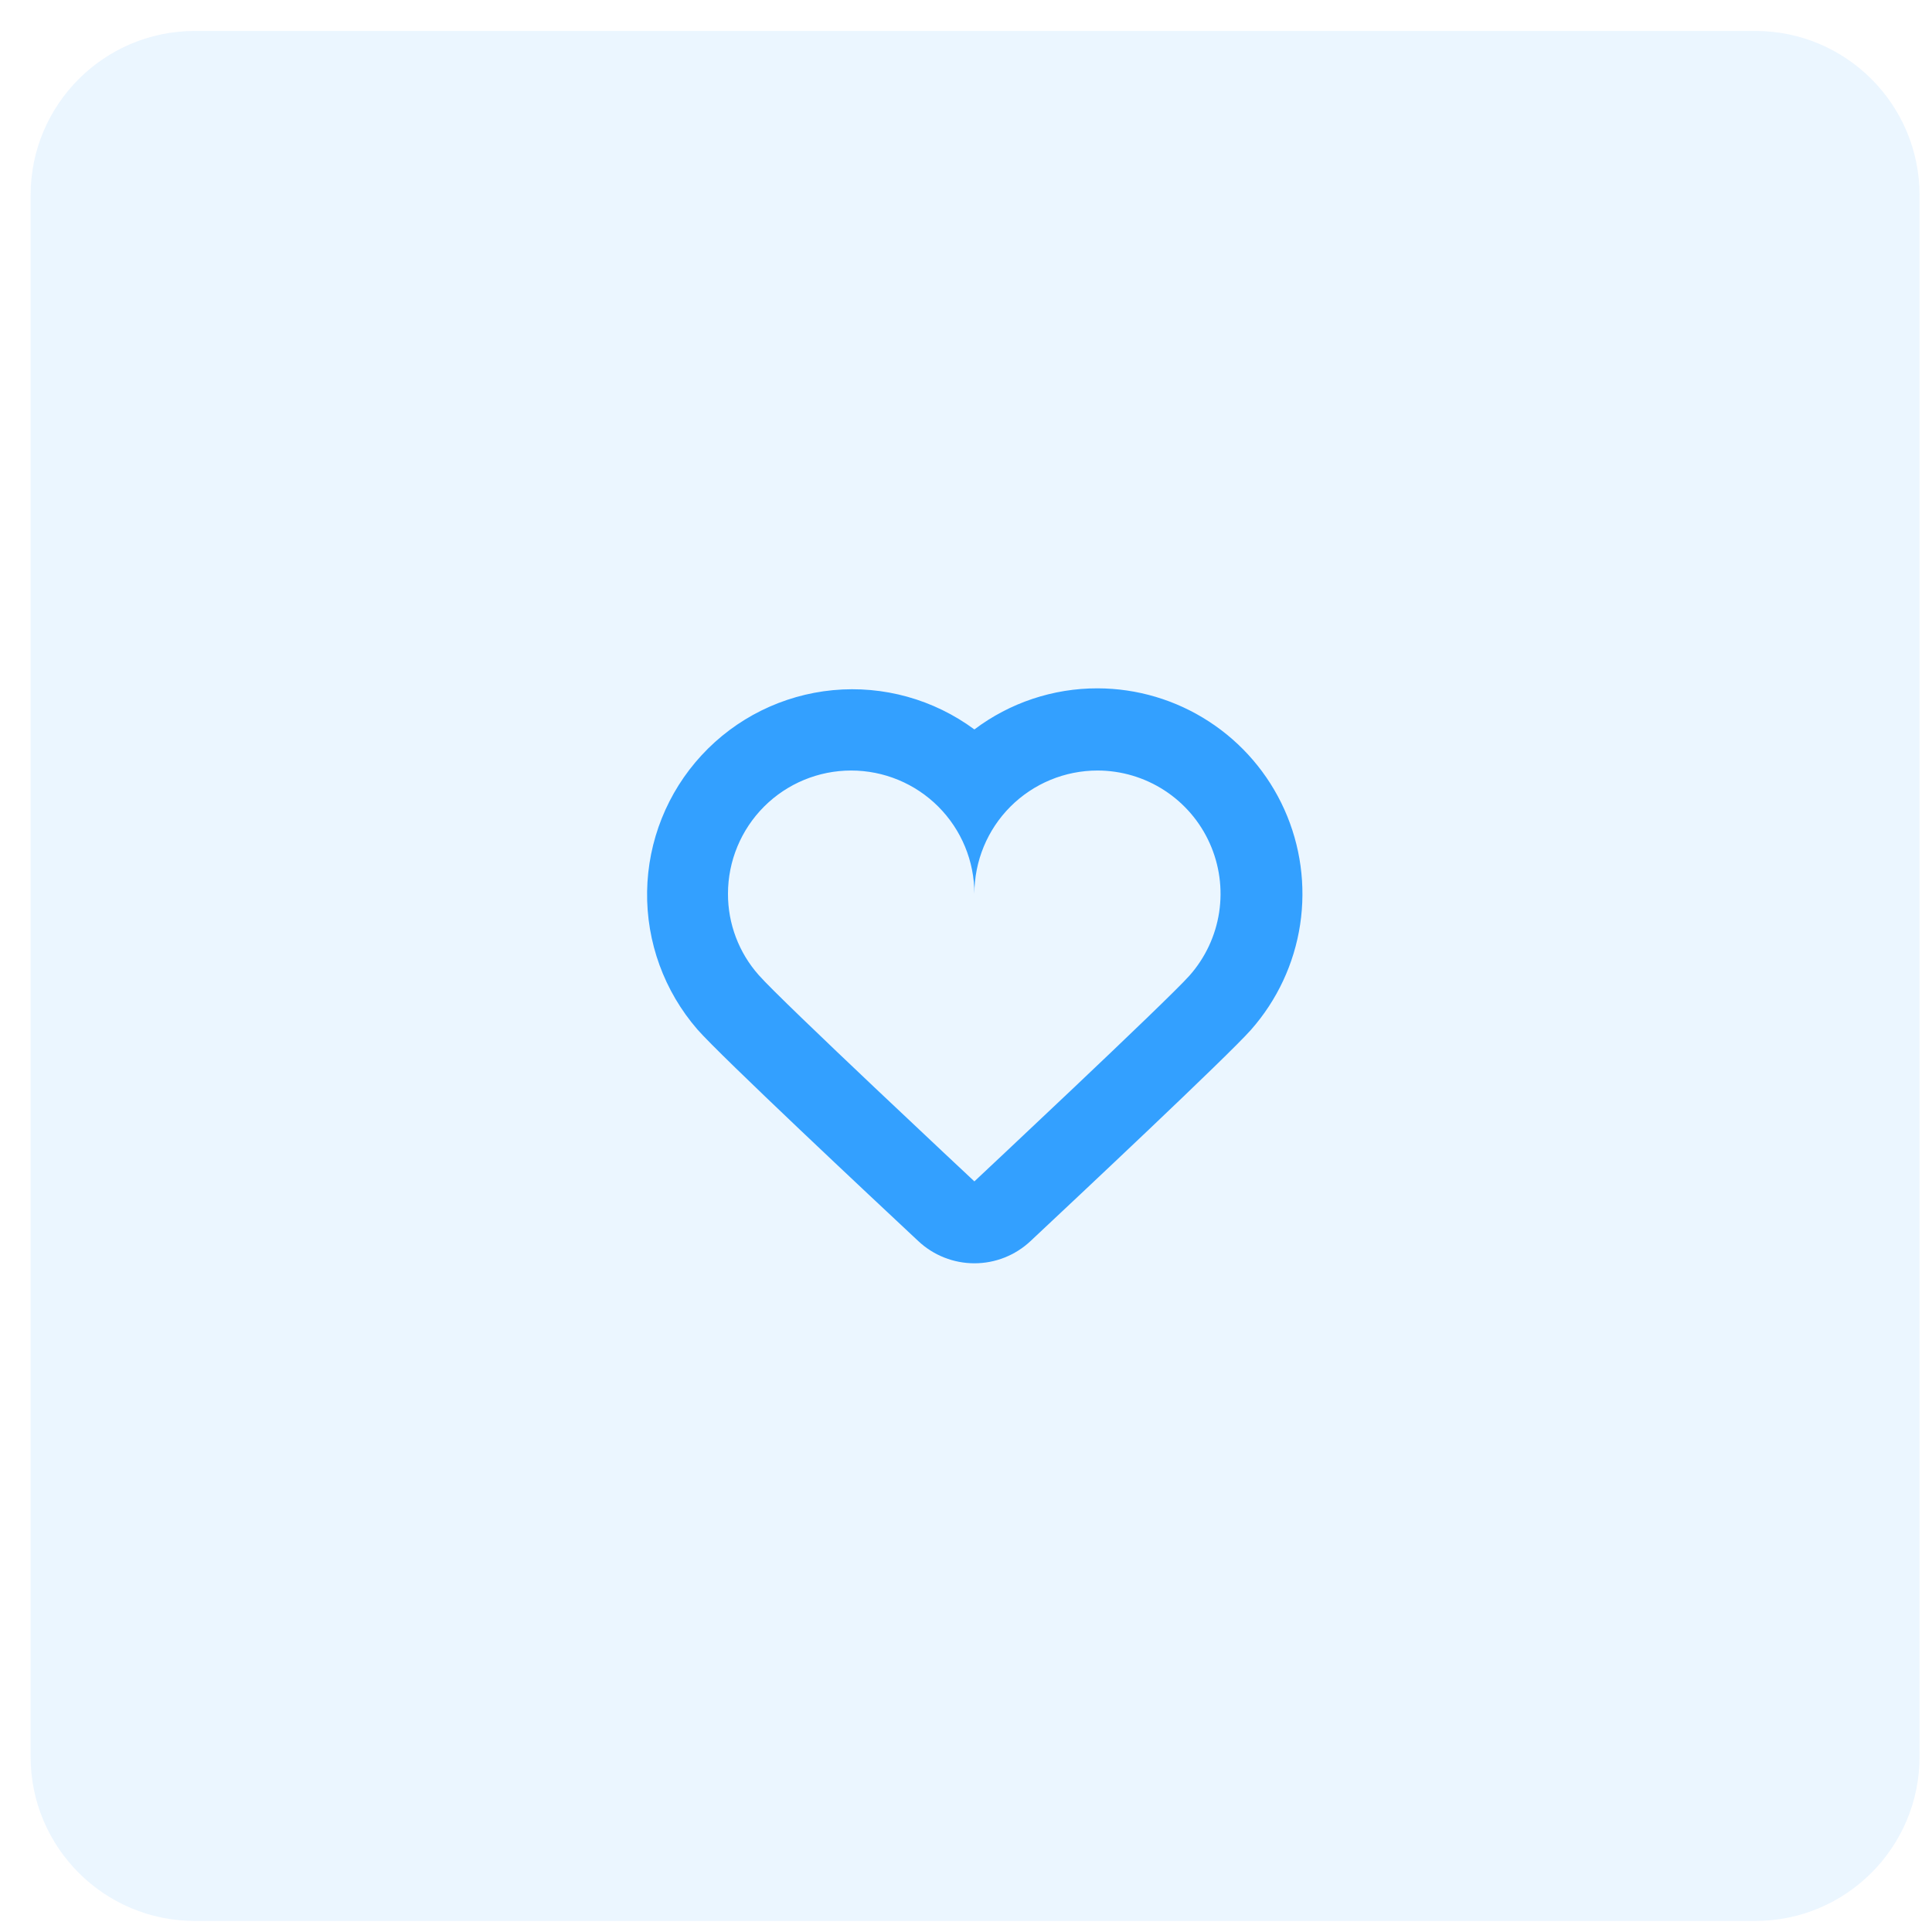
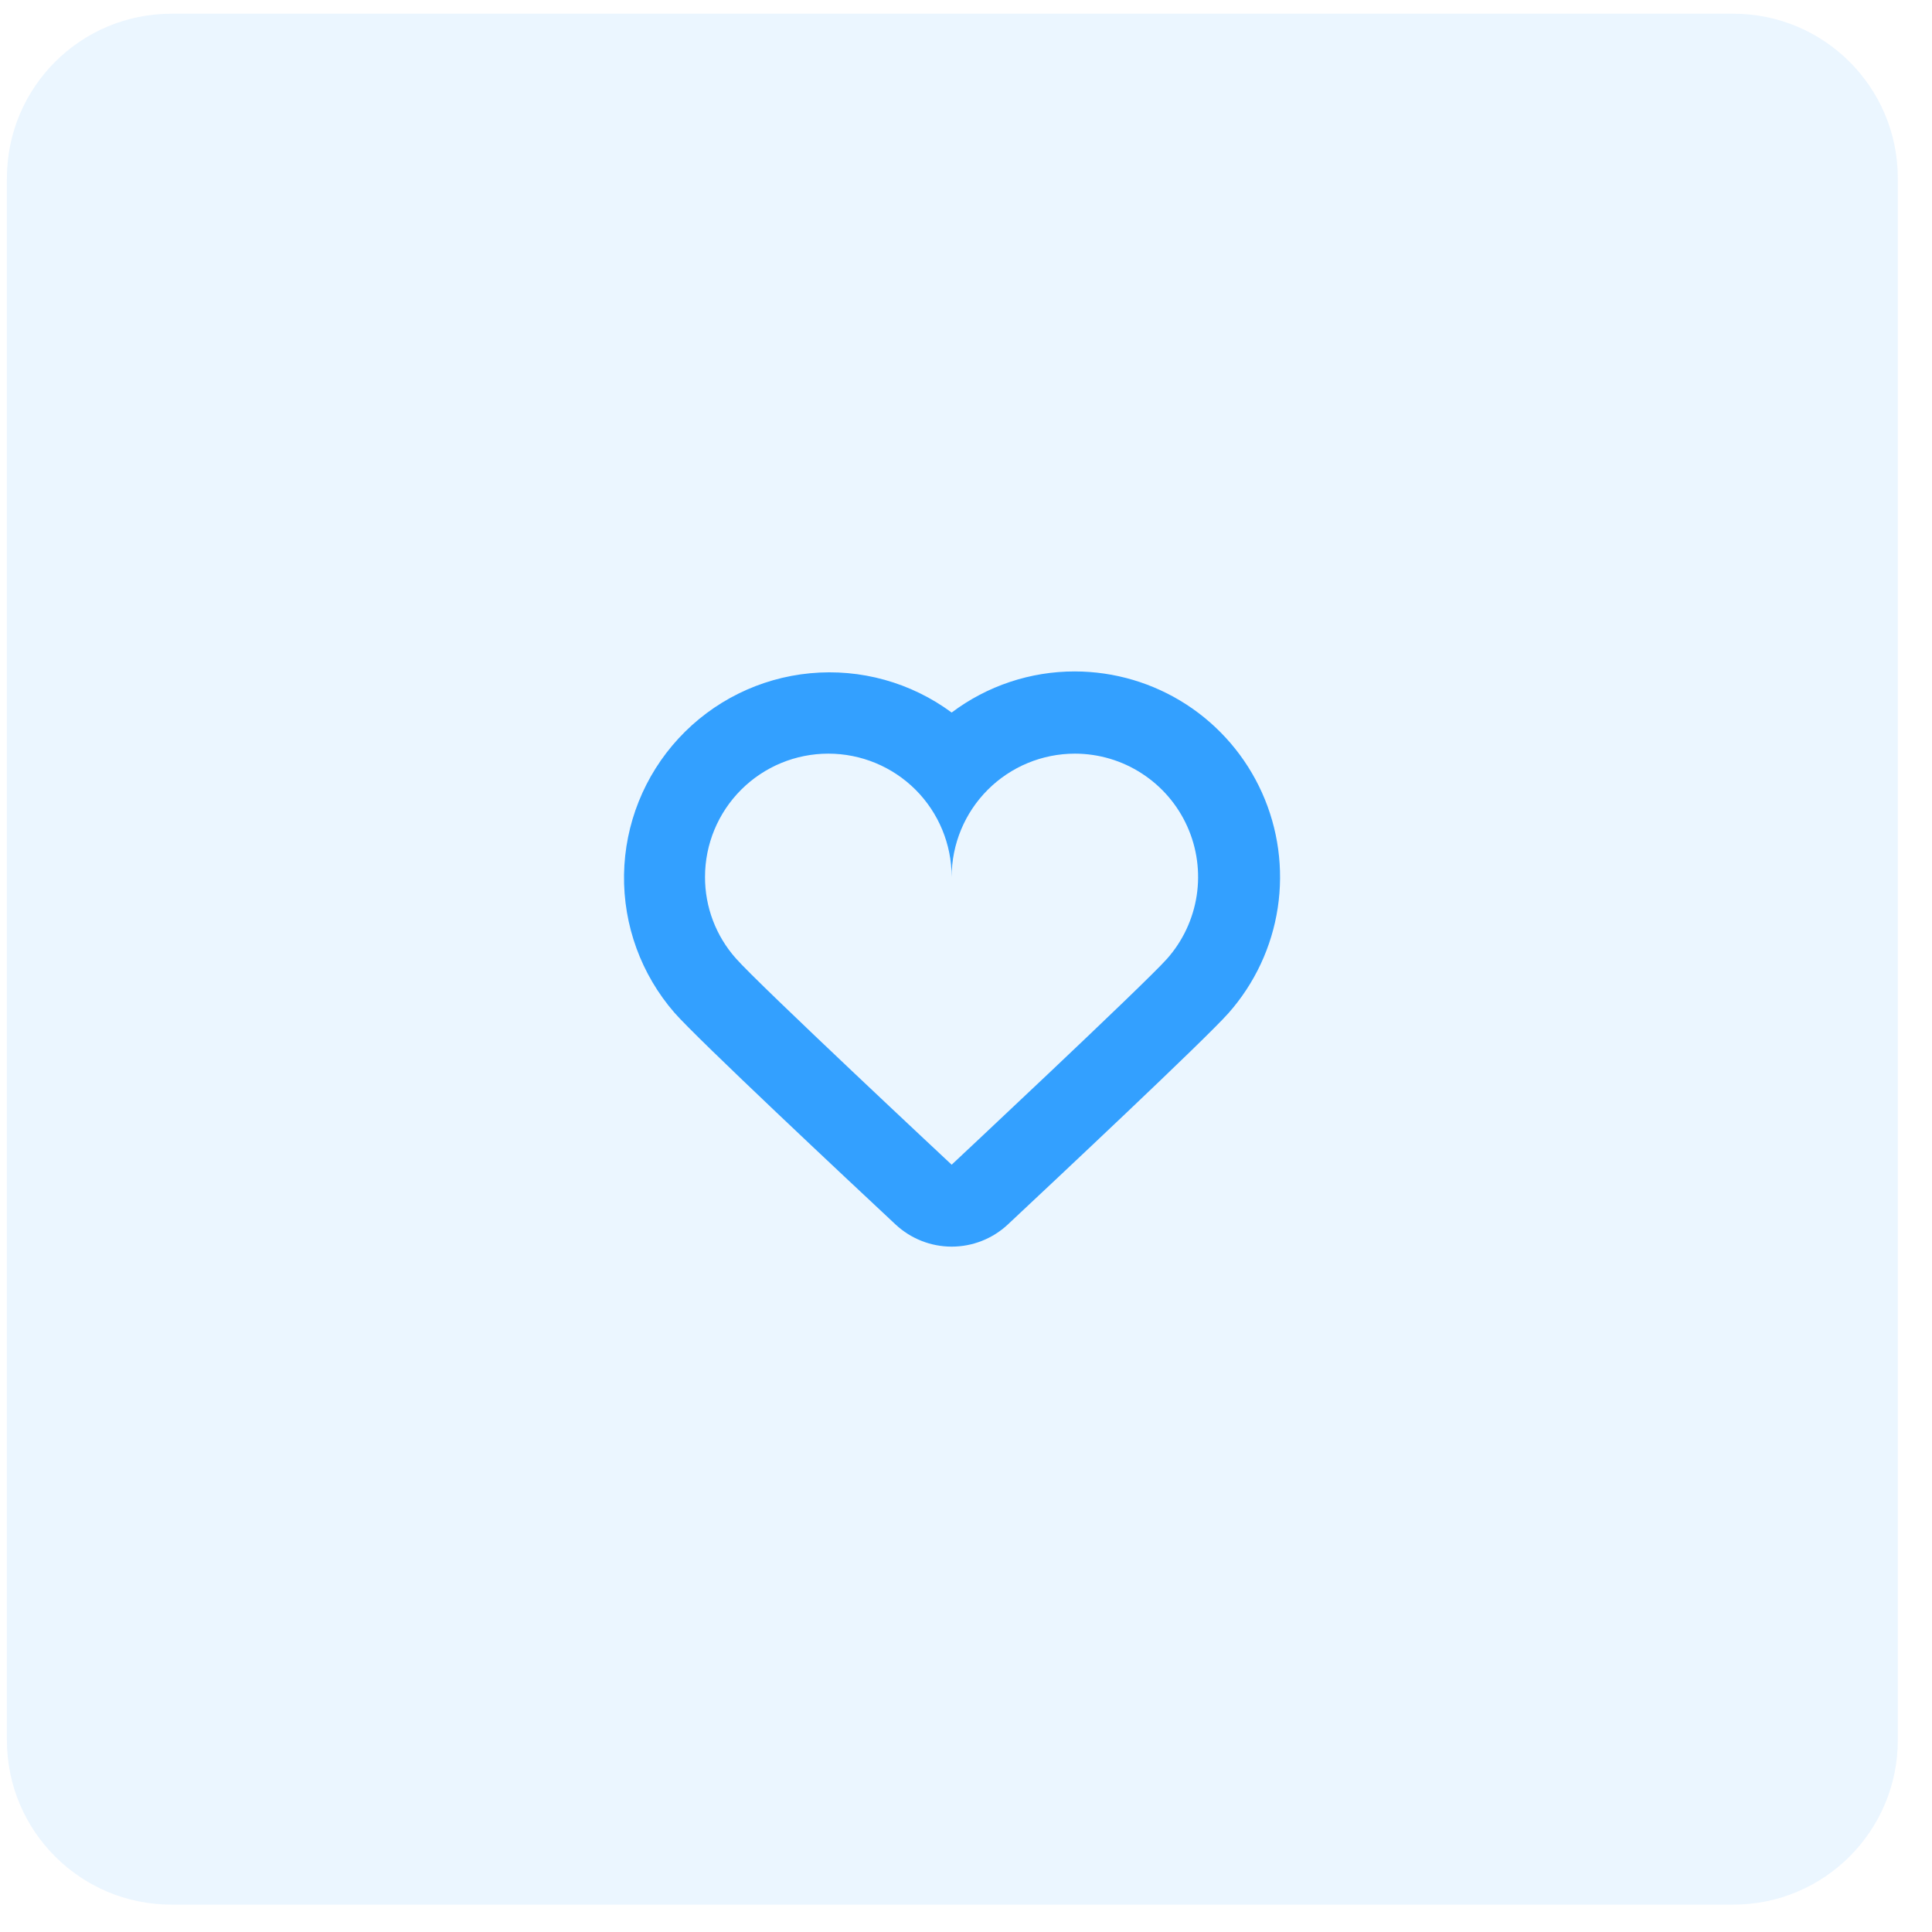
- <svg xmlns="http://www.w3.org/2000/svg" width="50" height="50" viewBox="0 0 50 50" fill="none">
-   <path fill-rule="evenodd" clip-rule="evenodd" d="M28.405 19.941C29.019 19.942 29.619 20.12 30.134 20.454C30.649 20.788 31.057 21.264 31.308 21.825C31.559 22.385 31.644 23.006 31.551 23.613C31.458 24.22 31.192 24.787 30.785 25.247C30.201 25.906 25.217 30.574 25.217 30.574C25.217 30.574 20.222 25.906 19.637 25.236C19.122 24.657 18.838 23.907 18.84 23.131C18.84 22.285 19.176 21.474 19.774 20.875C20.372 20.277 21.183 19.941 22.028 19.941C22.874 19.941 23.685 20.277 24.283 20.875C24.881 21.474 25.217 22.285 25.217 23.131C25.217 22.285 25.552 21.474 26.15 20.875C26.748 20.277 27.559 19.941 28.405 19.941ZM28.405 17.814C27.255 17.812 26.135 18.186 25.217 18.878C24.164 18.1 22.862 17.738 21.559 17.861C20.257 17.985 19.045 18.584 18.157 19.546C17.269 20.507 16.767 21.763 16.747 23.072C16.727 24.381 17.19 25.651 18.047 26.64C18.645 27.325 22.576 31.008 23.766 32.12C24.16 32.489 24.679 32.694 25.218 32.694C25.757 32.694 26.276 32.489 26.669 32.12C27.855 31.009 31.77 27.335 32.375 26.652C33.052 25.885 33.494 24.94 33.647 23.929C33.8 22.918 33.659 21.884 33.24 20.951C32.821 20.018 32.142 19.226 31.284 18.67C30.427 18.113 29.427 17.816 28.405 17.814Z" fill="#33A0FF" />
-   <path opacity="0.1" d="M45.427 0.801H5.043C2.695 0.801 0.792 2.705 0.792 5.054V45.461C0.792 47.81 2.695 49.714 5.043 49.714H45.427C47.775 49.714 49.678 47.81 49.678 45.461V5.054C49.678 2.705 47.775 0.801 45.427 0.801Z" fill="#33A0FF" />
+ <svg xmlns="http://www.w3.org/2000/svg" width="47" height="47" viewBox="0 0 47 47" fill="none">
+   <path fill-rule="evenodd" clip-rule="evenodd" d="M26.151 18.334C26.729 18.335 27.294 18.502 27.778 18.817C28.263 19.131 28.647 19.578 28.883 20.105C29.12 20.632 29.199 21.216 29.112 21.787C29.024 22.358 28.774 22.892 28.391 23.324C27.841 23.944 23.151 28.334 23.151 28.334C23.151 28.334 18.451 23.944 17.901 23.314C17.416 22.768 17.149 22.064 17.151 21.334C17.151 20.538 17.467 19.775 18.03 19.212C18.592 18.65 19.355 18.334 20.151 18.334C20.947 18.334 21.71 18.65 22.273 19.212C22.835 19.775 23.151 20.538 23.151 21.334C23.151 20.538 23.467 19.775 24.03 19.212C24.592 18.65 25.355 18.334 26.151 18.334ZM26.151 16.334C25.069 16.332 24.016 16.683 23.151 17.334C22.161 16.602 20.935 16.262 19.71 16.378C18.484 16.494 17.344 17.058 16.509 17.962C15.673 18.866 15.2 20.047 15.181 21.278C15.162 22.509 15.598 23.704 16.405 24.634C16.967 25.278 20.666 28.742 21.786 29.788C22.157 30.134 22.645 30.327 23.152 30.327C23.659 30.327 24.148 30.134 24.518 29.788C25.634 28.743 29.318 25.288 29.887 24.645C30.524 23.924 30.94 23.035 31.084 22.084C31.228 21.133 31.095 20.161 30.701 19.284C30.307 18.407 29.668 17.662 28.861 17.138C28.054 16.615 27.113 16.336 26.151 16.334Z" fill="#33A0FF" />
+   <path opacity="0.1" d="M42.168 0.334H4.168C1.959 0.334 0.168 2.125 0.168 4.334V42.334C0.168 44.543 1.959 46.334 4.168 46.334H42.168C44.377 46.334 46.168 44.543 46.168 42.334V4.334C46.168 2.125 44.377 0.334 42.168 0.334Z" fill="#33A0FF" />
</svg>
